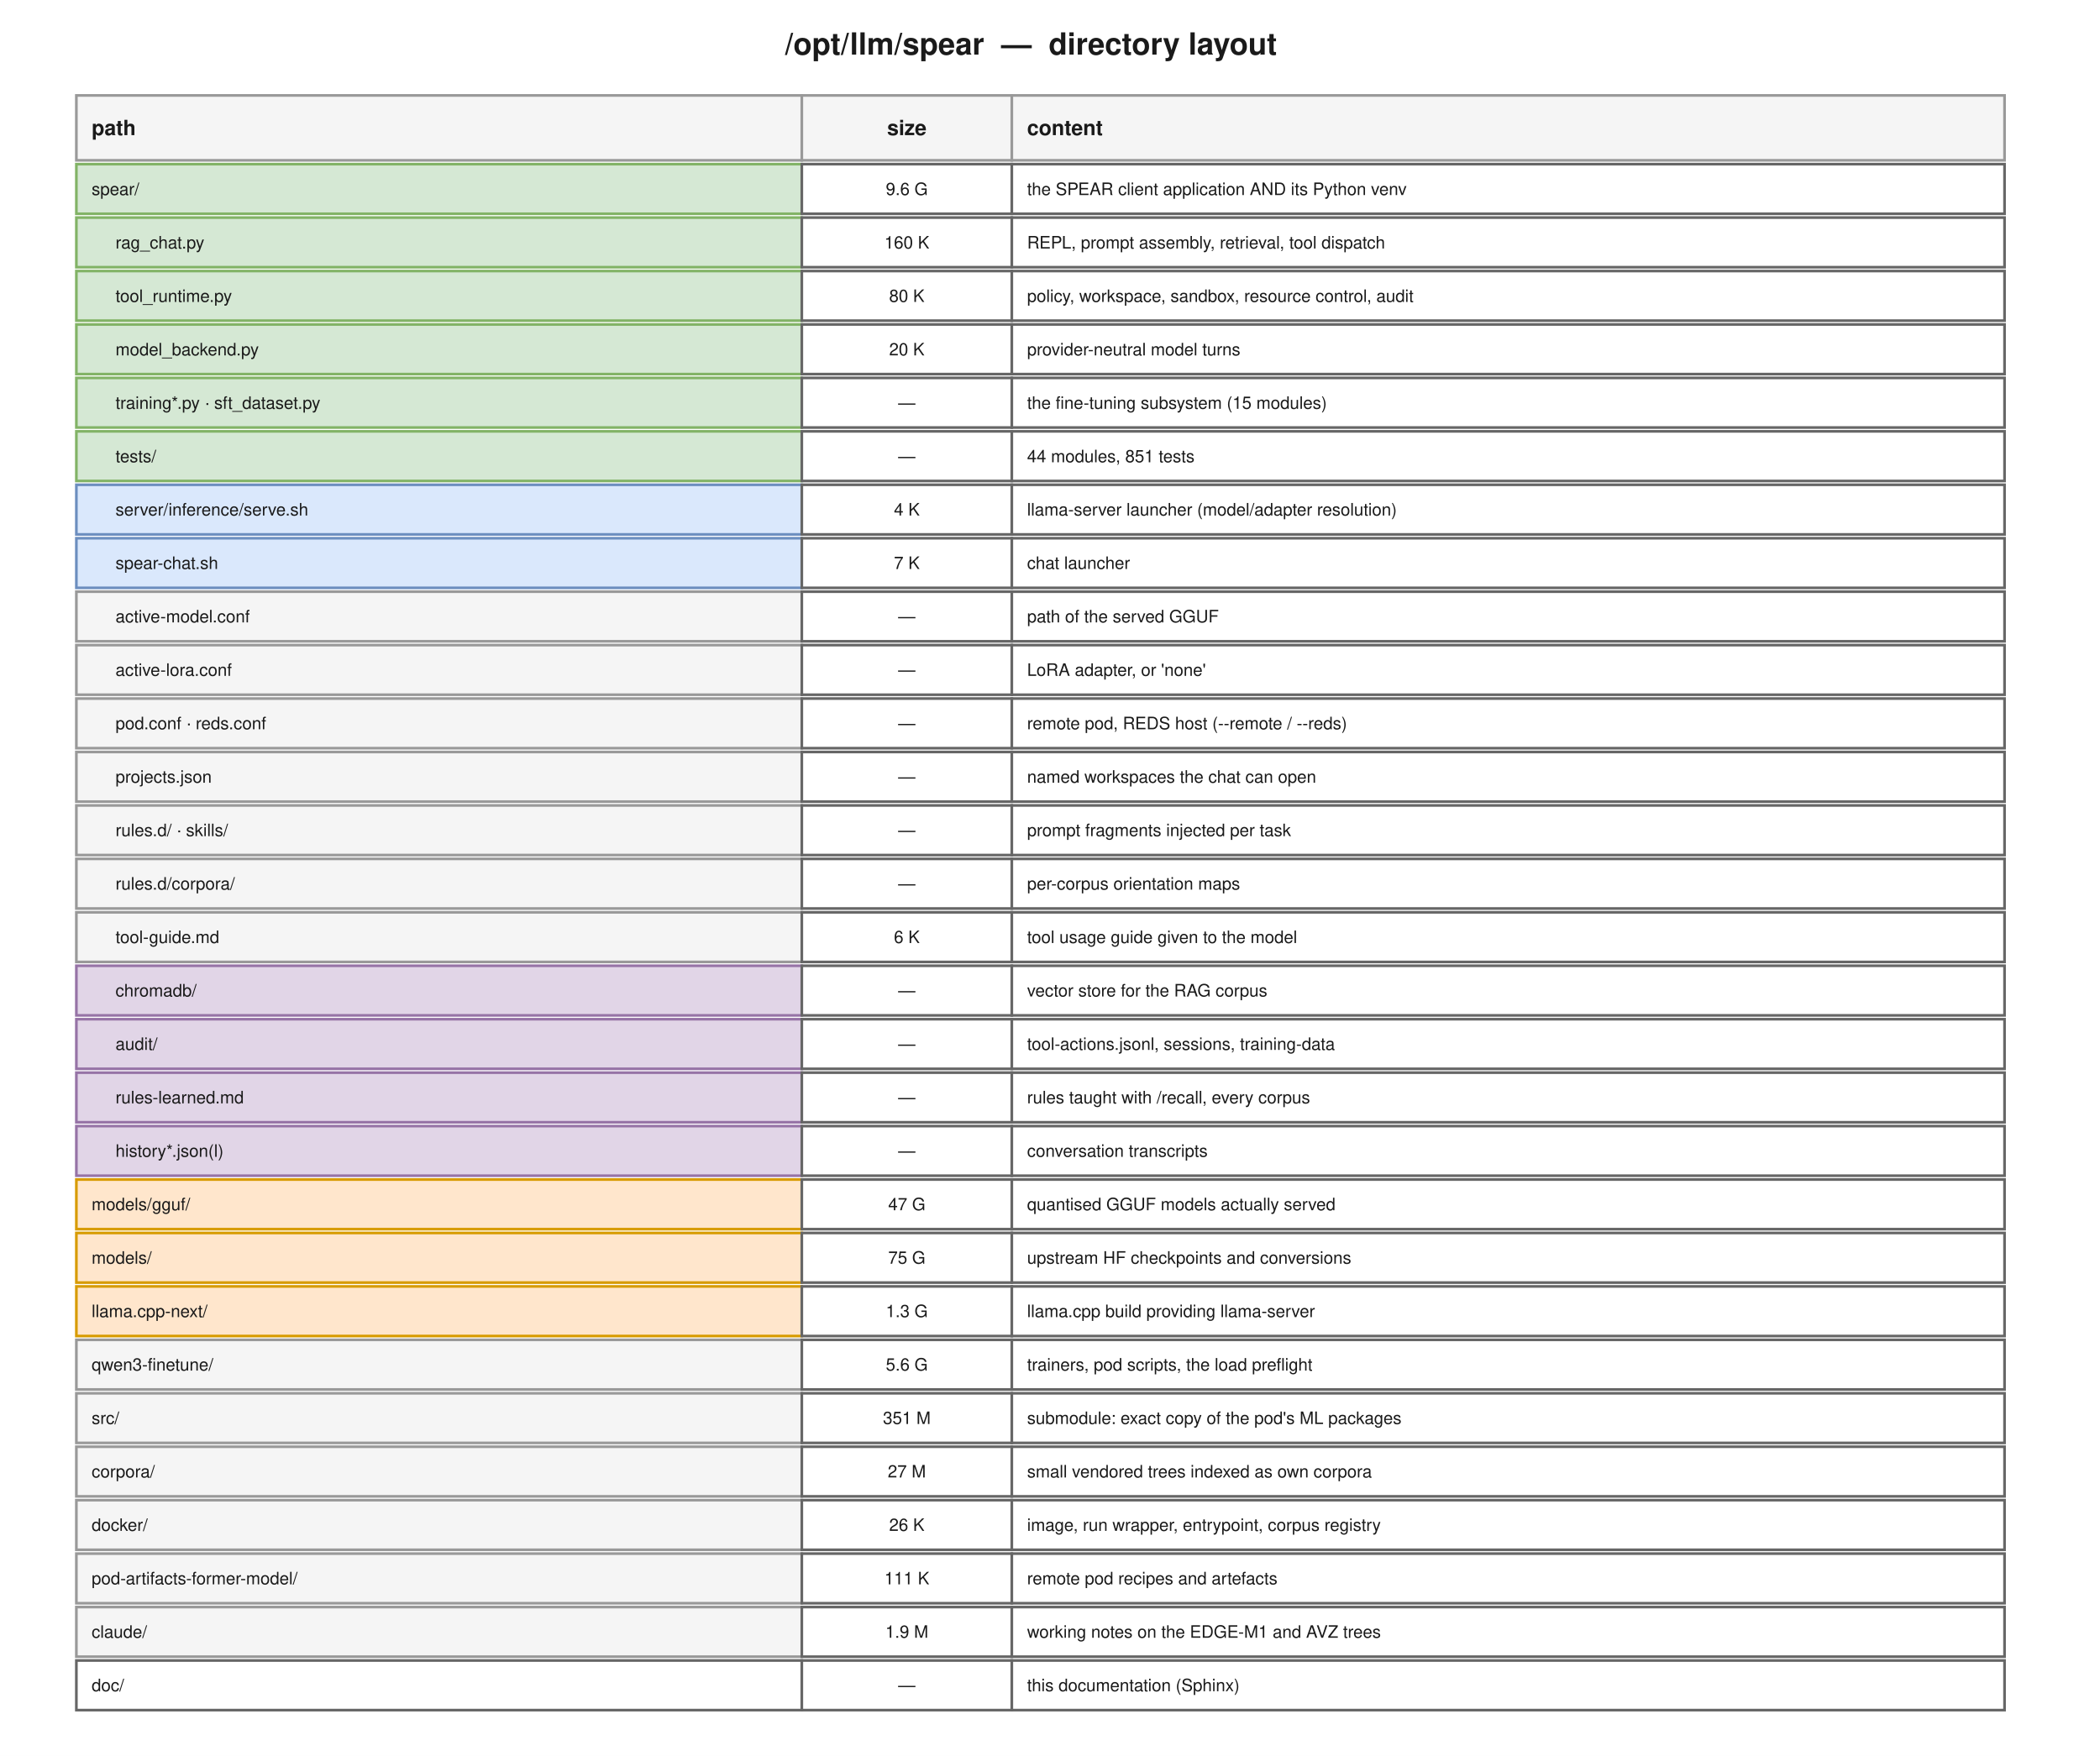
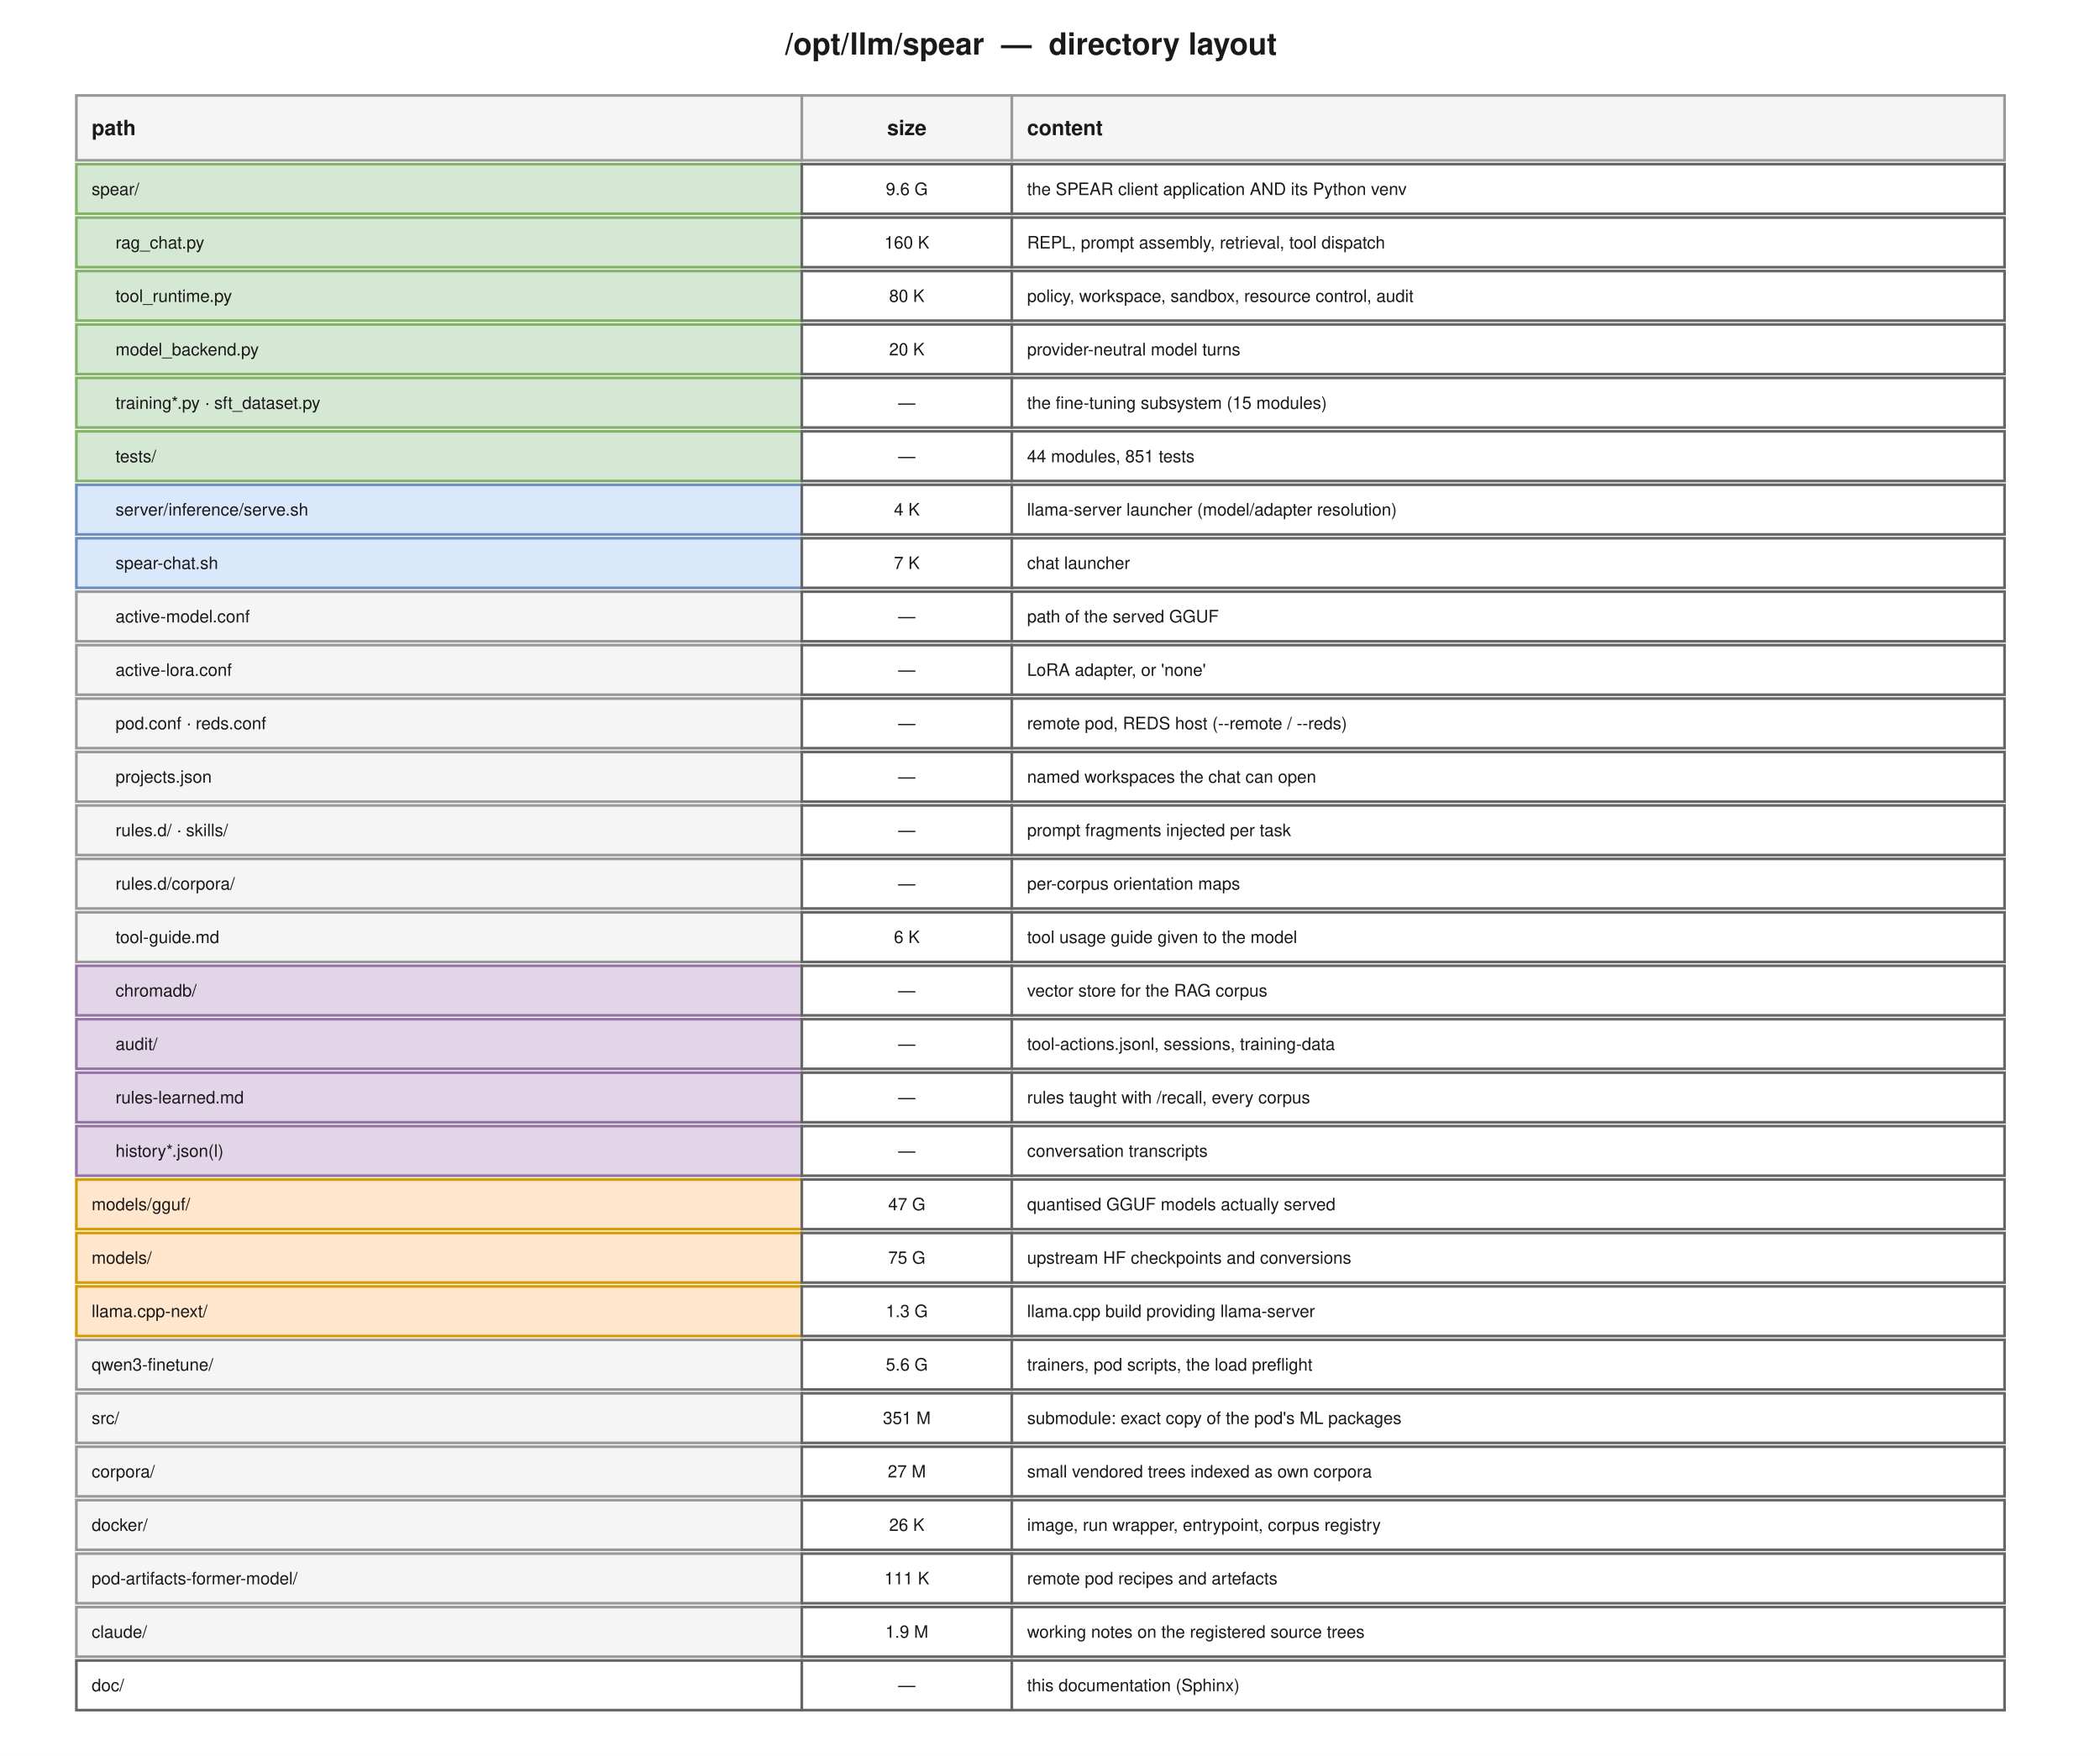
<svg xmlns="http://www.w3.org/2000/svg" viewBox="0 0 1100 920" width="1100" height="920" font-family="Helvetica,Arial,sans-serif">
  <defs>
    <marker id="ah" markerWidth="10" markerHeight="8" refX="9" refY="4" orient="auto">
      <path d="M0,0 L10,4 L0,8 z" fill="#444444" />
    </marker>
  </defs>
  <rect width="1100" height="920" fill="#ffffff" />
  <text x="540.0" y="28.6" font-size="16" text-anchor="middle" xml:space="preserve" fill="#1a1a1a" font-weight="bold">/opt/llm/spear  —  directory layout</text>
  <rect x="40" y="50" width="380" height="34" rx="0" ry="0" fill="#f5f5f5" stroke="#999999" stroke-width="1.4" />
  <text x="48.0" y="70.8" font-size="11" text-anchor="start" xml:space="preserve" fill="#1a1a1a" font-weight="bold">path</text>
  <rect x="420" y="50" width="110" height="34" rx="0" ry="0" fill="#f5f5f5" stroke="#999999" stroke-width="1.4" />
  <text x="475.0" y="70.8" font-size="11" text-anchor="middle" xml:space="preserve" fill="#1a1a1a" font-weight="bold">size</text>
  <rect x="530" y="50" width="520" height="34" rx="0" ry="0" fill="#f5f5f5" stroke="#999999" stroke-width="1.4" />
  <text x="538.0" y="70.8" font-size="11" text-anchor="start" xml:space="preserve" fill="#1a1a1a" font-weight="bold">content</text>
  <rect x="40" y="86" width="380" height="26" rx="0" ry="0" fill="#d5e8d4" stroke="#82b366" stroke-width="1.4" />
  <text x="48.0" y="102.2" font-size="9" text-anchor="start" xml:space="preserve" fill="#1a1a1a">spear/</text>
  <rect x="420" y="86" width="110" height="26" rx="0" ry="0" fill="#ffffff" stroke="#666666" stroke-width="1.4" />
  <text x="475.0" y="102.2" font-size="9" text-anchor="middle" xml:space="preserve" fill="#1a1a1a">9.6 G</text>
  <rect x="530" y="86" width="520" height="26" rx="0" ry="0" fill="#ffffff" stroke="#666666" stroke-width="1.4" />
  <text x="538.0" y="102.2" font-size="9" text-anchor="start" xml:space="preserve" fill="#1a1a1a">the SPEAR client application AND its Python venv</text>
  <rect x="40" y="114" width="380" height="26" rx="0" ry="0" fill="#d5e8d4" stroke="#82b366" stroke-width="1.4" />
  <text x="48.0" y="130.2" font-size="9" text-anchor="start" xml:space="preserve" fill="#1a1a1a">     rag_chat.py</text>
  <rect x="420" y="114" width="110" height="26" rx="0" ry="0" fill="#ffffff" stroke="#666666" stroke-width="1.4" />
  <text x="475.0" y="130.2" font-size="9" text-anchor="middle" xml:space="preserve" fill="#1a1a1a">160 K</text>
  <rect x="530" y="114" width="520" height="26" rx="0" ry="0" fill="#ffffff" stroke="#666666" stroke-width="1.4" />
  <text x="538.0" y="130.2" font-size="9" text-anchor="start" xml:space="preserve" fill="#1a1a1a">REPL, prompt assembly, retrieval, tool dispatch</text>
  <rect x="40" y="142" width="380" height="26" rx="0" ry="0" fill="#d5e8d4" stroke="#82b366" stroke-width="1.4" />
  <text x="48.0" y="158.2" font-size="9" text-anchor="start" xml:space="preserve" fill="#1a1a1a">     tool_runtime.py</text>
  <rect x="420" y="142" width="110" height="26" rx="0" ry="0" fill="#ffffff" stroke="#666666" stroke-width="1.4" />
  <text x="475.0" y="158.2" font-size="9" text-anchor="middle" xml:space="preserve" fill="#1a1a1a">80 K</text>
  <rect x="530" y="142" width="520" height="26" rx="0" ry="0" fill="#ffffff" stroke="#666666" stroke-width="1.4" />
  <text x="538.0" y="158.2" font-size="9" text-anchor="start" xml:space="preserve" fill="#1a1a1a">policy, workspace, sandbox, resource control, audit</text>
  <rect x="40" y="170" width="380" height="26" rx="0" ry="0" fill="#d5e8d4" stroke="#82b366" stroke-width="1.4" />
  <text x="48.0" y="186.2" font-size="9" text-anchor="start" xml:space="preserve" fill="#1a1a1a">     model_backend.py</text>
  <rect x="420" y="170" width="110" height="26" rx="0" ry="0" fill="#ffffff" stroke="#666666" stroke-width="1.4" />
  <text x="475.0" y="186.2" font-size="9" text-anchor="middle" xml:space="preserve" fill="#1a1a1a">20 K</text>
  <rect x="530" y="170" width="520" height="26" rx="0" ry="0" fill="#ffffff" stroke="#666666" stroke-width="1.4" />
  <text x="538.0" y="186.2" font-size="9" text-anchor="start" xml:space="preserve" fill="#1a1a1a">provider-neutral model turns</text>
  <rect x="40" y="198" width="380" height="26" rx="0" ry="0" fill="#d5e8d4" stroke="#82b366" stroke-width="1.4" />
  <text x="48.0" y="214.2" font-size="9" text-anchor="start" xml:space="preserve" fill="#1a1a1a">     training*.py · sft_dataset.py</text>
  <rect x="420" y="198" width="110" height="26" rx="0" ry="0" fill="#ffffff" stroke="#666666" stroke-width="1.4" />
  <text x="475.0" y="214.2" font-size="9" text-anchor="middle" xml:space="preserve" fill="#1a1a1a">—</text>
  <rect x="530" y="198" width="520" height="26" rx="0" ry="0" fill="#ffffff" stroke="#666666" stroke-width="1.4" />
  <text x="538.0" y="214.2" font-size="9" text-anchor="start" xml:space="preserve" fill="#1a1a1a">the fine-tuning subsystem (15 modules)</text>
  <rect x="40" y="226" width="380" height="26" rx="0" ry="0" fill="#d5e8d4" stroke="#82b366" stroke-width="1.4" />
  <text x="48.0" y="242.2" font-size="9" text-anchor="start" xml:space="preserve" fill="#1a1a1a">     tests/</text>
  <rect x="420" y="226" width="110" height="26" rx="0" ry="0" fill="#ffffff" stroke="#666666" stroke-width="1.4" />
  <text x="475.0" y="242.2" font-size="9" text-anchor="middle" xml:space="preserve" fill="#1a1a1a">—</text>
  <rect x="530" y="226" width="520" height="26" rx="0" ry="0" fill="#ffffff" stroke="#666666" stroke-width="1.4" />
  <text x="538.0" y="242.2" font-size="9" text-anchor="start" xml:space="preserve" fill="#1a1a1a">44 modules, 851 tests</text>
  <rect x="40" y="254" width="380" height="26" rx="0" ry="0" fill="#dae8fc" stroke="#6c8ebf" stroke-width="1.4" />
  <text x="48.0" y="270.1" font-size="9" text-anchor="start" xml:space="preserve" fill="#1a1a1a">     server/inference/serve.sh</text>
  <rect x="420" y="254" width="110" height="26" rx="0" ry="0" fill="#ffffff" stroke="#666666" stroke-width="1.4" />
  <text x="475.0" y="270.1" font-size="9" text-anchor="middle" xml:space="preserve" fill="#1a1a1a">4 K</text>
  <rect x="530" y="254" width="520" height="26" rx="0" ry="0" fill="#ffffff" stroke="#666666" stroke-width="1.4" />
  <text x="538.0" y="270.1" font-size="9" text-anchor="start" xml:space="preserve" fill="#1a1a1a">llama-server launcher (model/adapter resolution)</text>
  <rect x="40" y="282" width="380" height="26" rx="0" ry="0" fill="#dae8fc" stroke="#6c8ebf" stroke-width="1.4" />
  <text x="48.0" y="298.1" font-size="9" text-anchor="start" xml:space="preserve" fill="#1a1a1a">     spear-chat.sh</text>
  <rect x="420" y="282" width="110" height="26" rx="0" ry="0" fill="#ffffff" stroke="#666666" stroke-width="1.4" />
  <text x="475.0" y="298.1" font-size="9" text-anchor="middle" xml:space="preserve" fill="#1a1a1a">7 K</text>
  <rect x="530" y="282" width="520" height="26" rx="0" ry="0" fill="#ffffff" stroke="#666666" stroke-width="1.4" />
  <text x="538.0" y="298.1" font-size="9" text-anchor="start" xml:space="preserve" fill="#1a1a1a">chat launcher</text>
  <rect x="40" y="310" width="380" height="26" rx="0" ry="0" fill="#f5f5f5" stroke="#999999" stroke-width="1.4" />
  <text x="48.0" y="326.1" font-size="9" text-anchor="start" xml:space="preserve" fill="#1a1a1a">     active-model.conf</text>
  <rect x="420" y="310" width="110" height="26" rx="0" ry="0" fill="#ffffff" stroke="#666666" stroke-width="1.4" />
  <text x="475.0" y="326.1" font-size="9" text-anchor="middle" xml:space="preserve" fill="#1a1a1a">—</text>
  <rect x="530" y="310" width="520" height="26" rx="0" ry="0" fill="#ffffff" stroke="#666666" stroke-width="1.4" />
  <text x="538.0" y="326.1" font-size="9" text-anchor="start" xml:space="preserve" fill="#1a1a1a">path of the served GGUF</text>
  <rect x="40" y="338" width="380" height="26" rx="0" ry="0" fill="#f5f5f5" stroke="#999999" stroke-width="1.4" />
  <text x="48.0" y="354.1" font-size="9" text-anchor="start" xml:space="preserve" fill="#1a1a1a">     active-lora.conf</text>
  <rect x="420" y="338" width="110" height="26" rx="0" ry="0" fill="#ffffff" stroke="#666666" stroke-width="1.4" />
  <text x="475.0" y="354.1" font-size="9" text-anchor="middle" xml:space="preserve" fill="#1a1a1a">—</text>
  <rect x="530" y="338" width="520" height="26" rx="0" ry="0" fill="#ffffff" stroke="#666666" stroke-width="1.4" />
  <text x="538.0" y="354.1" font-size="9" text-anchor="start" xml:space="preserve" fill="#1a1a1a">LoRA adapter, or 'none'</text>
  <rect x="40" y="366" width="380" height="26" rx="0" ry="0" fill="#f5f5f5" stroke="#999999" stroke-width="1.4" />
  <text x="48.0" y="382.1" font-size="9" text-anchor="start" xml:space="preserve" fill="#1a1a1a">     pod.conf · reds.conf</text>
  <rect x="420" y="366" width="110" height="26" rx="0" ry="0" fill="#ffffff" stroke="#666666" stroke-width="1.4" />
  <text x="475.0" y="382.1" font-size="9" text-anchor="middle" xml:space="preserve" fill="#1a1a1a">—</text>
  <rect x="530" y="366" width="520" height="26" rx="0" ry="0" fill="#ffffff" stroke="#666666" stroke-width="1.4" />
  <text x="538.0" y="382.1" font-size="9" text-anchor="start" xml:space="preserve" fill="#1a1a1a">remote pod, REDS host (--remote / --reds)</text>
  <rect x="40" y="394" width="380" height="26" rx="0" ry="0" fill="#f5f5f5" stroke="#999999" stroke-width="1.4" />
  <text x="48.0" y="410.1" font-size="9" text-anchor="start" xml:space="preserve" fill="#1a1a1a">     projects.json</text>
  <rect x="420" y="394" width="110" height="26" rx="0" ry="0" fill="#ffffff" stroke="#666666" stroke-width="1.4" />
  <text x="475.0" y="410.1" font-size="9" text-anchor="middle" xml:space="preserve" fill="#1a1a1a">—</text>
  <rect x="530" y="394" width="520" height="26" rx="0" ry="0" fill="#ffffff" stroke="#666666" stroke-width="1.4" />
  <text x="538.0" y="410.1" font-size="9" text-anchor="start" xml:space="preserve" fill="#1a1a1a">named workspaces the chat can open</text>
  <rect x="40" y="422" width="380" height="26" rx="0" ry="0" fill="#f5f5f5" stroke="#999999" stroke-width="1.4" />
  <text x="48.0" y="438.1" font-size="9" text-anchor="start" xml:space="preserve" fill="#1a1a1a">     rules.d/ · skills/</text>
  <rect x="420" y="422" width="110" height="26" rx="0" ry="0" fill="#ffffff" stroke="#666666" stroke-width="1.4" />
  <text x="475.0" y="438.1" font-size="9" text-anchor="middle" xml:space="preserve" fill="#1a1a1a">—</text>
  <rect x="530" y="422" width="520" height="26" rx="0" ry="0" fill="#ffffff" stroke="#666666" stroke-width="1.4" />
  <text x="538.0" y="438.1" font-size="9" text-anchor="start" xml:space="preserve" fill="#1a1a1a">prompt fragments injected per task</text>
  <rect x="40" y="450" width="380" height="26" rx="0" ry="0" fill="#f5f5f5" stroke="#999999" stroke-width="1.4" />
  <text x="48.0" y="466.1" font-size="9" text-anchor="start" xml:space="preserve" fill="#1a1a1a">     rules.d/corpora/</text>
  <rect x="420" y="450" width="110" height="26" rx="0" ry="0" fill="#ffffff" stroke="#666666" stroke-width="1.4" />
  <text x="475.0" y="466.1" font-size="9" text-anchor="middle" xml:space="preserve" fill="#1a1a1a">—</text>
  <rect x="530" y="450" width="520" height="26" rx="0" ry="0" fill="#ffffff" stroke="#666666" stroke-width="1.4" />
  <text x="538.0" y="466.1" font-size="9" text-anchor="start" xml:space="preserve" fill="#1a1a1a">per-corpus orientation maps</text>
  <rect x="40" y="478" width="380" height="26" rx="0" ry="0" fill="#f5f5f5" stroke="#999999" stroke-width="1.4" />
  <text x="48.0" y="494.1" font-size="9" text-anchor="start" xml:space="preserve" fill="#1a1a1a">     tool-guide.md</text>
  <rect x="420" y="478" width="110" height="26" rx="0" ry="0" fill="#ffffff" stroke="#666666" stroke-width="1.4" />
  <text x="475.0" y="494.1" font-size="9" text-anchor="middle" xml:space="preserve" fill="#1a1a1a">6 K</text>
  <rect x="530" y="478" width="520" height="26" rx="0" ry="0" fill="#ffffff" stroke="#666666" stroke-width="1.4" />
  <text x="538.0" y="494.1" font-size="9" text-anchor="start" xml:space="preserve" fill="#1a1a1a">tool usage guide given to the model</text>
  <rect x="40" y="506" width="380" height="26" rx="0" ry="0" fill="#e1d5e7" stroke="#9673a6" stroke-width="1.4" />
  <text x="48.0" y="522.1" font-size="9" text-anchor="start" xml:space="preserve" fill="#1a1a1a">     chromadb/</text>
  <rect x="420" y="506" width="110" height="26" rx="0" ry="0" fill="#ffffff" stroke="#666666" stroke-width="1.4" />
  <text x="475.0" y="522.1" font-size="9" text-anchor="middle" xml:space="preserve" fill="#1a1a1a">—</text>
  <rect x="530" y="506" width="520" height="26" rx="0" ry="0" fill="#ffffff" stroke="#666666" stroke-width="1.4" />
  <text x="538.0" y="522.1" font-size="9" text-anchor="start" xml:space="preserve" fill="#1a1a1a">vector store for the RAG corpus</text>
  <rect x="40" y="534" width="380" height="26" rx="0" ry="0" fill="#e1d5e7" stroke="#9673a6" stroke-width="1.4" />
  <text x="48.0" y="550.1" font-size="9" text-anchor="start" xml:space="preserve" fill="#1a1a1a">     audit/</text>
  <rect x="420" y="534" width="110" height="26" rx="0" ry="0" fill="#ffffff" stroke="#666666" stroke-width="1.4" />
  <text x="475.0" y="550.1" font-size="9" text-anchor="middle" xml:space="preserve" fill="#1a1a1a">—</text>
  <rect x="530" y="534" width="520" height="26" rx="0" ry="0" fill="#ffffff" stroke="#666666" stroke-width="1.4" />
  <text x="538.0" y="550.1" font-size="9" text-anchor="start" xml:space="preserve" fill="#1a1a1a">tool-actions.jsonl, sessions, training-data</text>
  <rect x="40" y="562" width="380" height="26" rx="0" ry="0" fill="#e1d5e7" stroke="#9673a6" stroke-width="1.4" />
  <text x="48.0" y="578.1" font-size="9" text-anchor="start" xml:space="preserve" fill="#1a1a1a">     rules-learned.md</text>
  <rect x="420" y="562" width="110" height="26" rx="0" ry="0" fill="#ffffff" stroke="#666666" stroke-width="1.4" />
  <text x="475.0" y="578.1" font-size="9" text-anchor="middle" xml:space="preserve" fill="#1a1a1a">—</text>
  <rect x="530" y="562" width="520" height="26" rx="0" ry="0" fill="#ffffff" stroke="#666666" stroke-width="1.4" />
  <text x="538.0" y="578.1" font-size="9" text-anchor="start" xml:space="preserve" fill="#1a1a1a">rules taught with /recall, every corpus</text>
  <rect x="40" y="590" width="380" height="26" rx="0" ry="0" fill="#e1d5e7" stroke="#9673a6" stroke-width="1.4" />
  <text x="48.0" y="606.1" font-size="9" text-anchor="start" xml:space="preserve" fill="#1a1a1a">     history*.json(l)</text>
  <rect x="420" y="590" width="110" height="26" rx="0" ry="0" fill="#ffffff" stroke="#666666" stroke-width="1.4" />
  <text x="475.0" y="606.1" font-size="9" text-anchor="middle" xml:space="preserve" fill="#1a1a1a">—</text>
  <rect x="530" y="590" width="520" height="26" rx="0" ry="0" fill="#ffffff" stroke="#666666" stroke-width="1.4" />
  <text x="538.0" y="606.1" font-size="9" text-anchor="start" xml:space="preserve" fill="#1a1a1a">conversation transcripts</text>
  <rect x="40" y="618" width="380" height="26" rx="0" ry="0" fill="#ffe6cc" stroke="#d79b00" stroke-width="1.4" />
  <text x="48.0" y="634.1" font-size="9" text-anchor="start" xml:space="preserve" fill="#1a1a1a">models/gguf/</text>
  <rect x="420" y="618" width="110" height="26" rx="0" ry="0" fill="#ffffff" stroke="#666666" stroke-width="1.4" />
  <text x="475.0" y="634.1" font-size="9" text-anchor="middle" xml:space="preserve" fill="#1a1a1a">47 G</text>
  <rect x="530" y="618" width="520" height="26" rx="0" ry="0" fill="#ffffff" stroke="#666666" stroke-width="1.4" />
  <text x="538.0" y="634.1" font-size="9" text-anchor="start" xml:space="preserve" fill="#1a1a1a">quantised GGUF models actually served</text>
  <rect x="40" y="646" width="380" height="26" rx="0" ry="0" fill="#ffe6cc" stroke="#d79b00" stroke-width="1.4" />
  <text x="48.0" y="662.1" font-size="9" text-anchor="start" xml:space="preserve" fill="#1a1a1a">models/</text>
  <rect x="420" y="646" width="110" height="26" rx="0" ry="0" fill="#ffffff" stroke="#666666" stroke-width="1.4" />
  <text x="475.0" y="662.1" font-size="9" text-anchor="middle" xml:space="preserve" fill="#1a1a1a">75 G</text>
  <rect x="530" y="646" width="520" height="26" rx="0" ry="0" fill="#ffffff" stroke="#666666" stroke-width="1.4" />
  <text x="538.0" y="662.1" font-size="9" text-anchor="start" xml:space="preserve" fill="#1a1a1a">upstream HF checkpoints and conversions</text>
  <rect x="40" y="674" width="380" height="26" rx="0" ry="0" fill="#ffe6cc" stroke="#d79b00" stroke-width="1.4" />
  <text x="48.0" y="690.1" font-size="9" text-anchor="start" xml:space="preserve" fill="#1a1a1a">llama.cpp-next/</text>
  <rect x="420" y="674" width="110" height="26" rx="0" ry="0" fill="#ffffff" stroke="#666666" stroke-width="1.4" />
  <text x="475.0" y="690.1" font-size="9" text-anchor="middle" xml:space="preserve" fill="#1a1a1a">1.3 G</text>
  <rect x="530" y="674" width="520" height="26" rx="0" ry="0" fill="#ffffff" stroke="#666666" stroke-width="1.4" />
  <text x="538.0" y="690.1" font-size="9" text-anchor="start" xml:space="preserve" fill="#1a1a1a">llama.cpp build providing llama-server</text>
  <rect x="40" y="702" width="380" height="26" rx="0" ry="0" fill="#f5f5f5" stroke="#999999" stroke-width="1.4" />
  <text x="48.0" y="718.1" font-size="9" text-anchor="start" xml:space="preserve" fill="#1a1a1a">qwen3-finetune/</text>
  <rect x="420" y="702" width="110" height="26" rx="0" ry="0" fill="#ffffff" stroke="#666666" stroke-width="1.4" />
  <text x="475.0" y="718.1" font-size="9" text-anchor="middle" xml:space="preserve" fill="#1a1a1a">5.6 G</text>
  <rect x="530" y="702" width="520" height="26" rx="0" ry="0" fill="#ffffff" stroke="#666666" stroke-width="1.4" />
  <text x="538.0" y="718.1" font-size="9" text-anchor="start" xml:space="preserve" fill="#1a1a1a">trainers, pod scripts, the load preflight</text>
  <rect x="40" y="730" width="380" height="26" rx="0" ry="0" fill="#f5f5f5" stroke="#999999" stroke-width="1.4" />
  <text x="48.0" y="746.1" font-size="9" text-anchor="start" xml:space="preserve" fill="#1a1a1a">src/</text>
  <rect x="420" y="730" width="110" height="26" rx="0" ry="0" fill="#ffffff" stroke="#666666" stroke-width="1.4" />
  <text x="475.0" y="746.1" font-size="9" text-anchor="middle" xml:space="preserve" fill="#1a1a1a">351 M</text>
  <rect x="530" y="730" width="520" height="26" rx="0" ry="0" fill="#ffffff" stroke="#666666" stroke-width="1.4" />
  <text x="538.0" y="746.1" font-size="9" text-anchor="start" xml:space="preserve" fill="#1a1a1a">submodule: exact copy of the pod's ML packages</text>
  <rect x="40" y="758" width="380" height="26" rx="0" ry="0" fill="#f5f5f5" stroke="#999999" stroke-width="1.4" />
  <text x="48.0" y="774.1" font-size="9" text-anchor="start" xml:space="preserve" fill="#1a1a1a">corpora/</text>
  <rect x="420" y="758" width="110" height="26" rx="0" ry="0" fill="#ffffff" stroke="#666666" stroke-width="1.4" />
  <text x="475.0" y="774.1" font-size="9" text-anchor="middle" xml:space="preserve" fill="#1a1a1a">27 M</text>
  <rect x="530" y="758" width="520" height="26" rx="0" ry="0" fill="#ffffff" stroke="#666666" stroke-width="1.4" />
  <text x="538.0" y="774.1" font-size="9" text-anchor="start" xml:space="preserve" fill="#1a1a1a">small vendored trees indexed as own corpora</text>
  <rect x="40" y="786" width="380" height="26" rx="0" ry="0" fill="#f5f5f5" stroke="#999999" stroke-width="1.4" />
  <text x="48.0" y="802.1" font-size="9" text-anchor="start" xml:space="preserve" fill="#1a1a1a">docker/</text>
  <rect x="420" y="786" width="110" height="26" rx="0" ry="0" fill="#ffffff" stroke="#666666" stroke-width="1.4" />
  <text x="475.0" y="802.1" font-size="9" text-anchor="middle" xml:space="preserve" fill="#1a1a1a">26 K</text>
  <rect x="530" y="786" width="520" height="26" rx="0" ry="0" fill="#ffffff" stroke="#666666" stroke-width="1.4" />
  <text x="538.0" y="802.1" font-size="9" text-anchor="start" xml:space="preserve" fill="#1a1a1a">image, run wrapper, entrypoint, corpus registry</text>
  <rect x="40" y="814" width="380" height="26" rx="0" ry="0" fill="#f5f5f5" stroke="#999999" stroke-width="1.4" />
  <text x="48.0" y="830.1" font-size="9" text-anchor="start" xml:space="preserve" fill="#1a1a1a">pod-artifacts-former-model/</text>
  <rect x="420" y="814" width="110" height="26" rx="0" ry="0" fill="#ffffff" stroke="#666666" stroke-width="1.4" />
  <text x="475.0" y="830.1" font-size="9" text-anchor="middle" xml:space="preserve" fill="#1a1a1a">111 K</text>
  <rect x="530" y="814" width="520" height="26" rx="0" ry="0" fill="#ffffff" stroke="#666666" stroke-width="1.4" />
  <text x="538.0" y="830.1" font-size="9" text-anchor="start" xml:space="preserve" fill="#1a1a1a">remote pod recipes and artefacts</text>
  <rect x="40" y="842" width="380" height="26" rx="0" ry="0" fill="#f5f5f5" stroke="#999999" stroke-width="1.4" />
  <text x="48.0" y="858.1" font-size="9" text-anchor="start" xml:space="preserve" fill="#1a1a1a">claude/</text>
  <rect x="420" y="842" width="110" height="26" rx="0" ry="0" fill="#ffffff" stroke="#666666" stroke-width="1.4" />
  <text x="475.0" y="858.1" font-size="9" text-anchor="middle" xml:space="preserve" fill="#1a1a1a">1.9 M</text>
  <rect x="530" y="842" width="520" height="26" rx="0" ry="0" fill="#ffffff" stroke="#666666" stroke-width="1.4" />
-   <text x="538.0" y="858.1" font-size="9" text-anchor="start" xml:space="preserve" fill="#1a1a1a">working notes on the EDGE-M1 and AVZ trees</text>
+   <text x="538.0" y="858.1" font-size="9" text-anchor="start" xml:space="preserve" fill="#1a1a1a">working notes on the registered source trees</text>
  <rect x="40" y="870" width="380" height="26" rx="0" ry="0" fill="#ffffff" stroke="#666666" stroke-width="1.4" />
  <text x="48.0" y="886.1" font-size="9" text-anchor="start" xml:space="preserve" fill="#1a1a1a">doc/</text>
  <rect x="420" y="870" width="110" height="26" rx="0" ry="0" fill="#ffffff" stroke="#666666" stroke-width="1.4" />
  <text x="475.0" y="886.1" font-size="9" text-anchor="middle" xml:space="preserve" fill="#1a1a1a">—</text>
  <rect x="530" y="870" width="520" height="26" rx="0" ry="0" fill="#ffffff" stroke="#666666" stroke-width="1.4" />
  <text x="538.0" y="886.1" font-size="9" text-anchor="start" xml:space="preserve" fill="#1a1a1a">this documentation (Sphinx)</text>
</svg>
